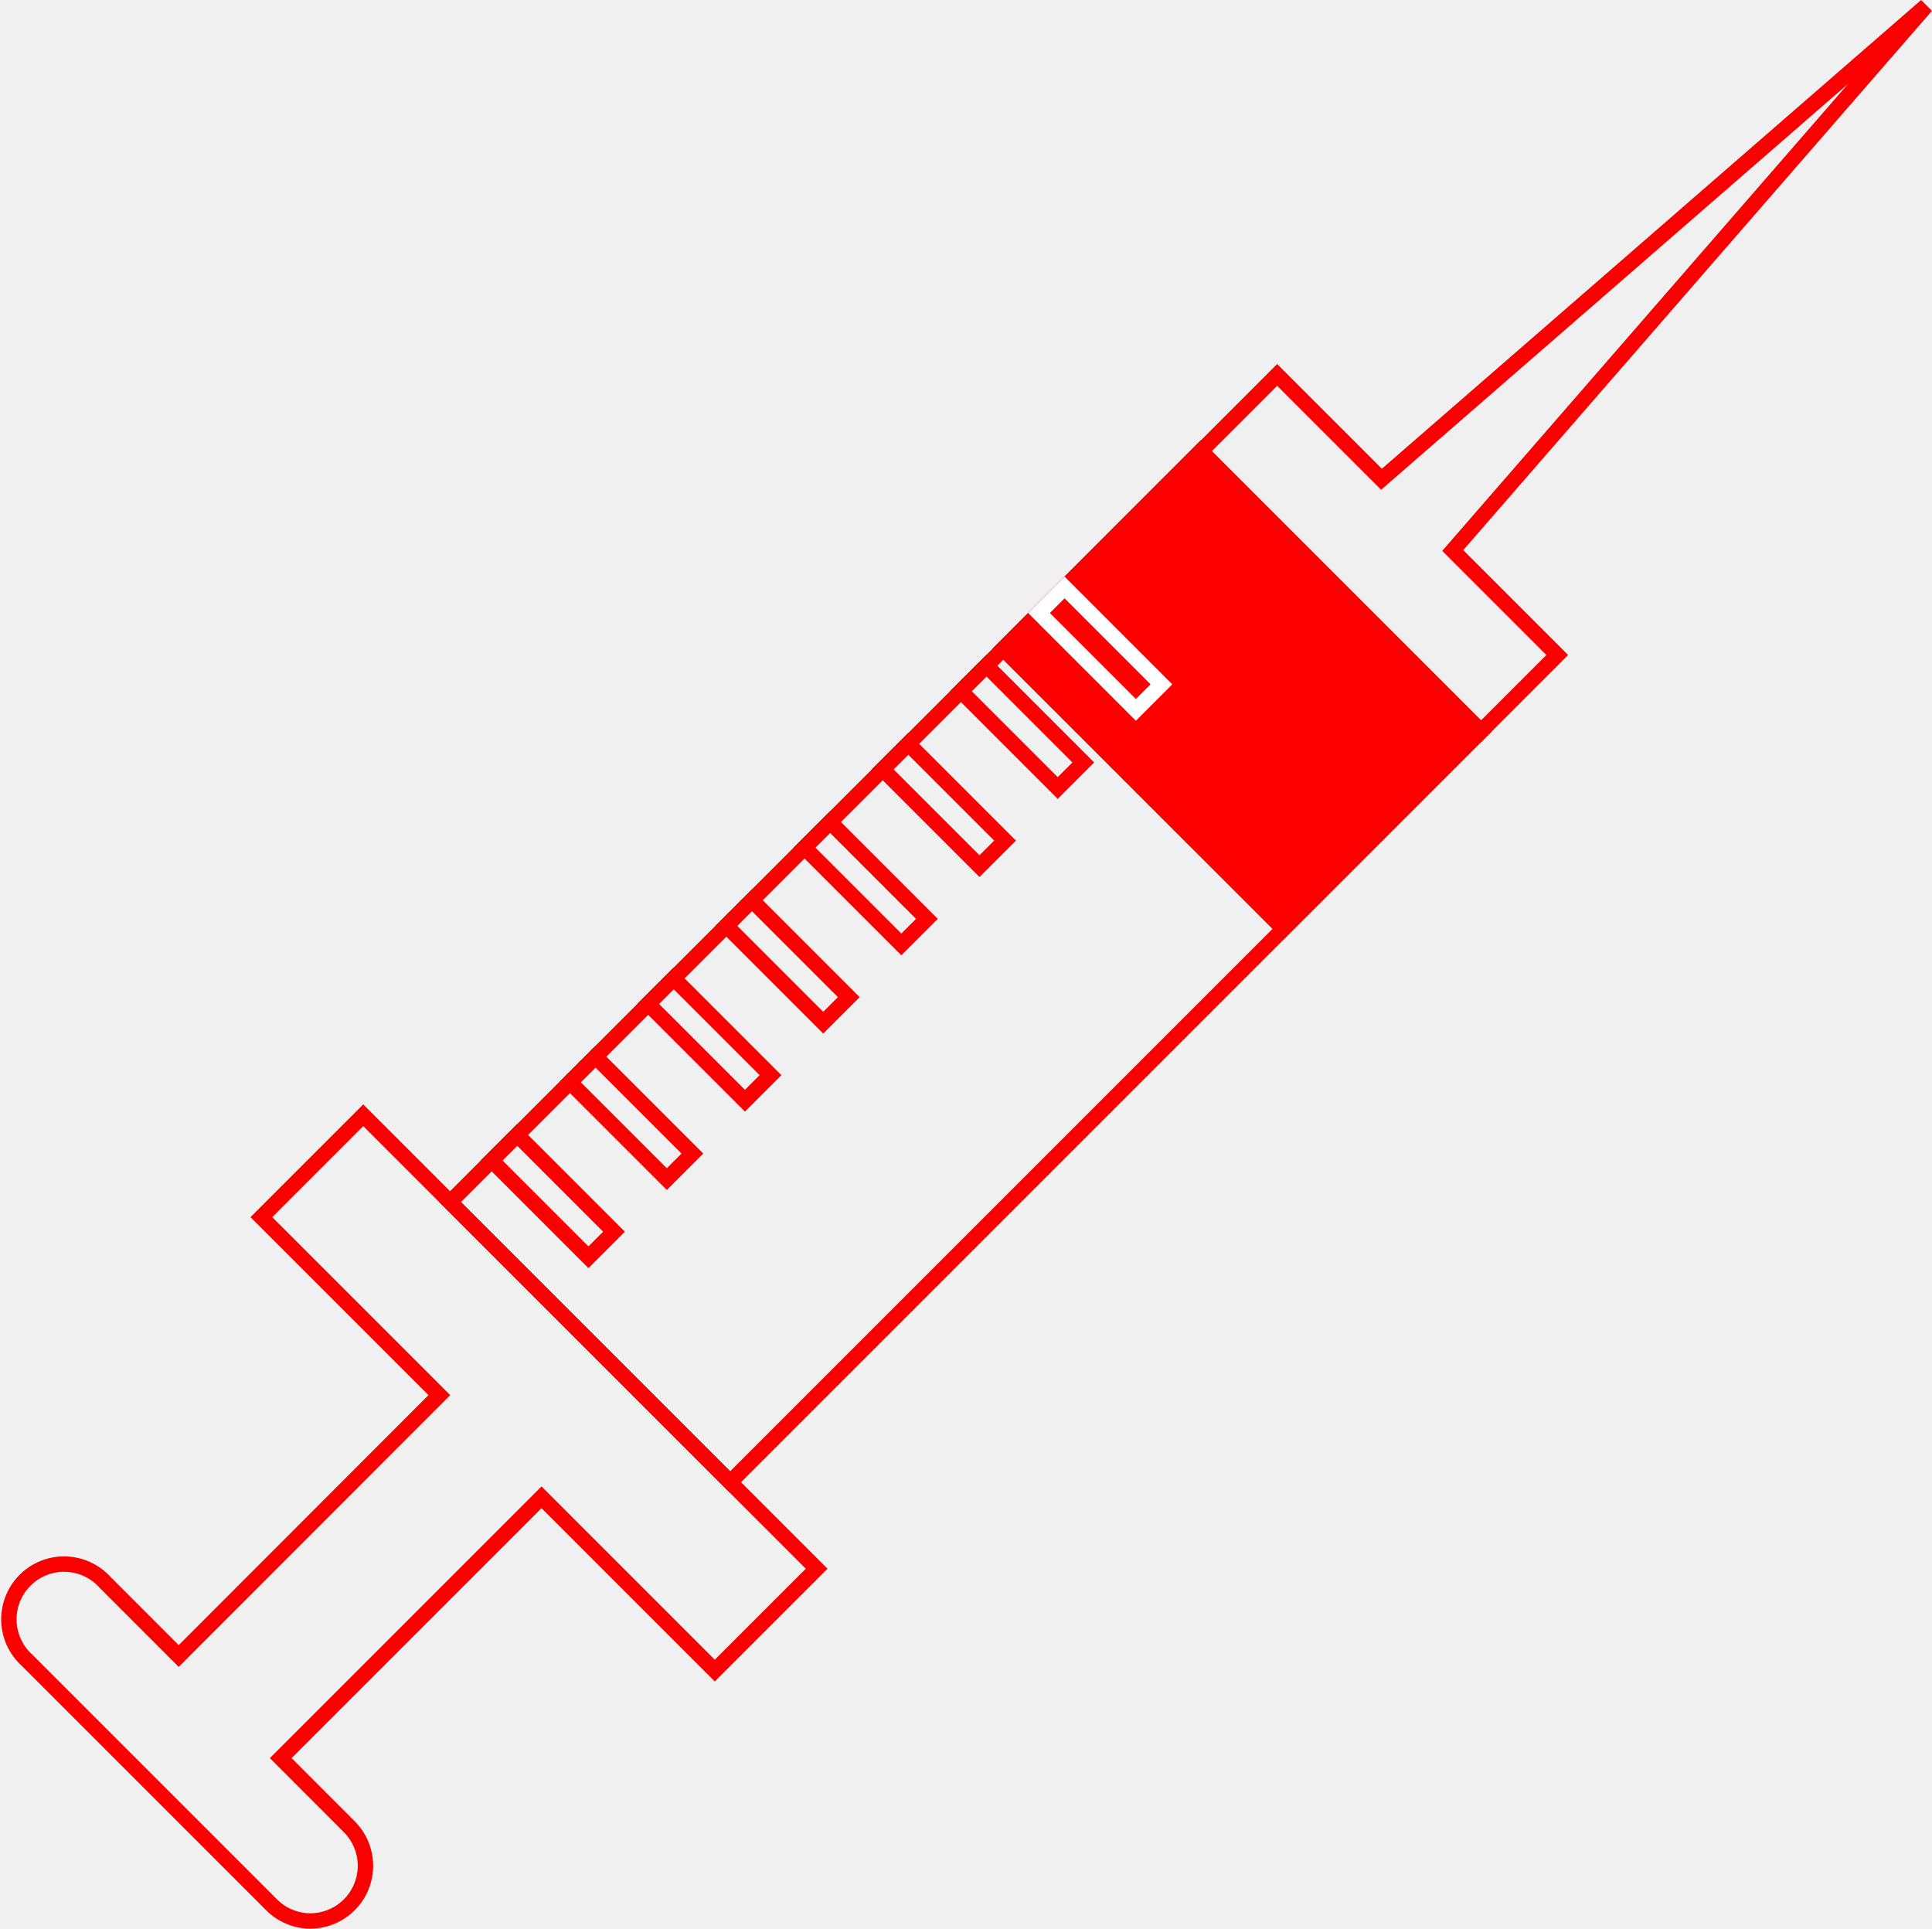
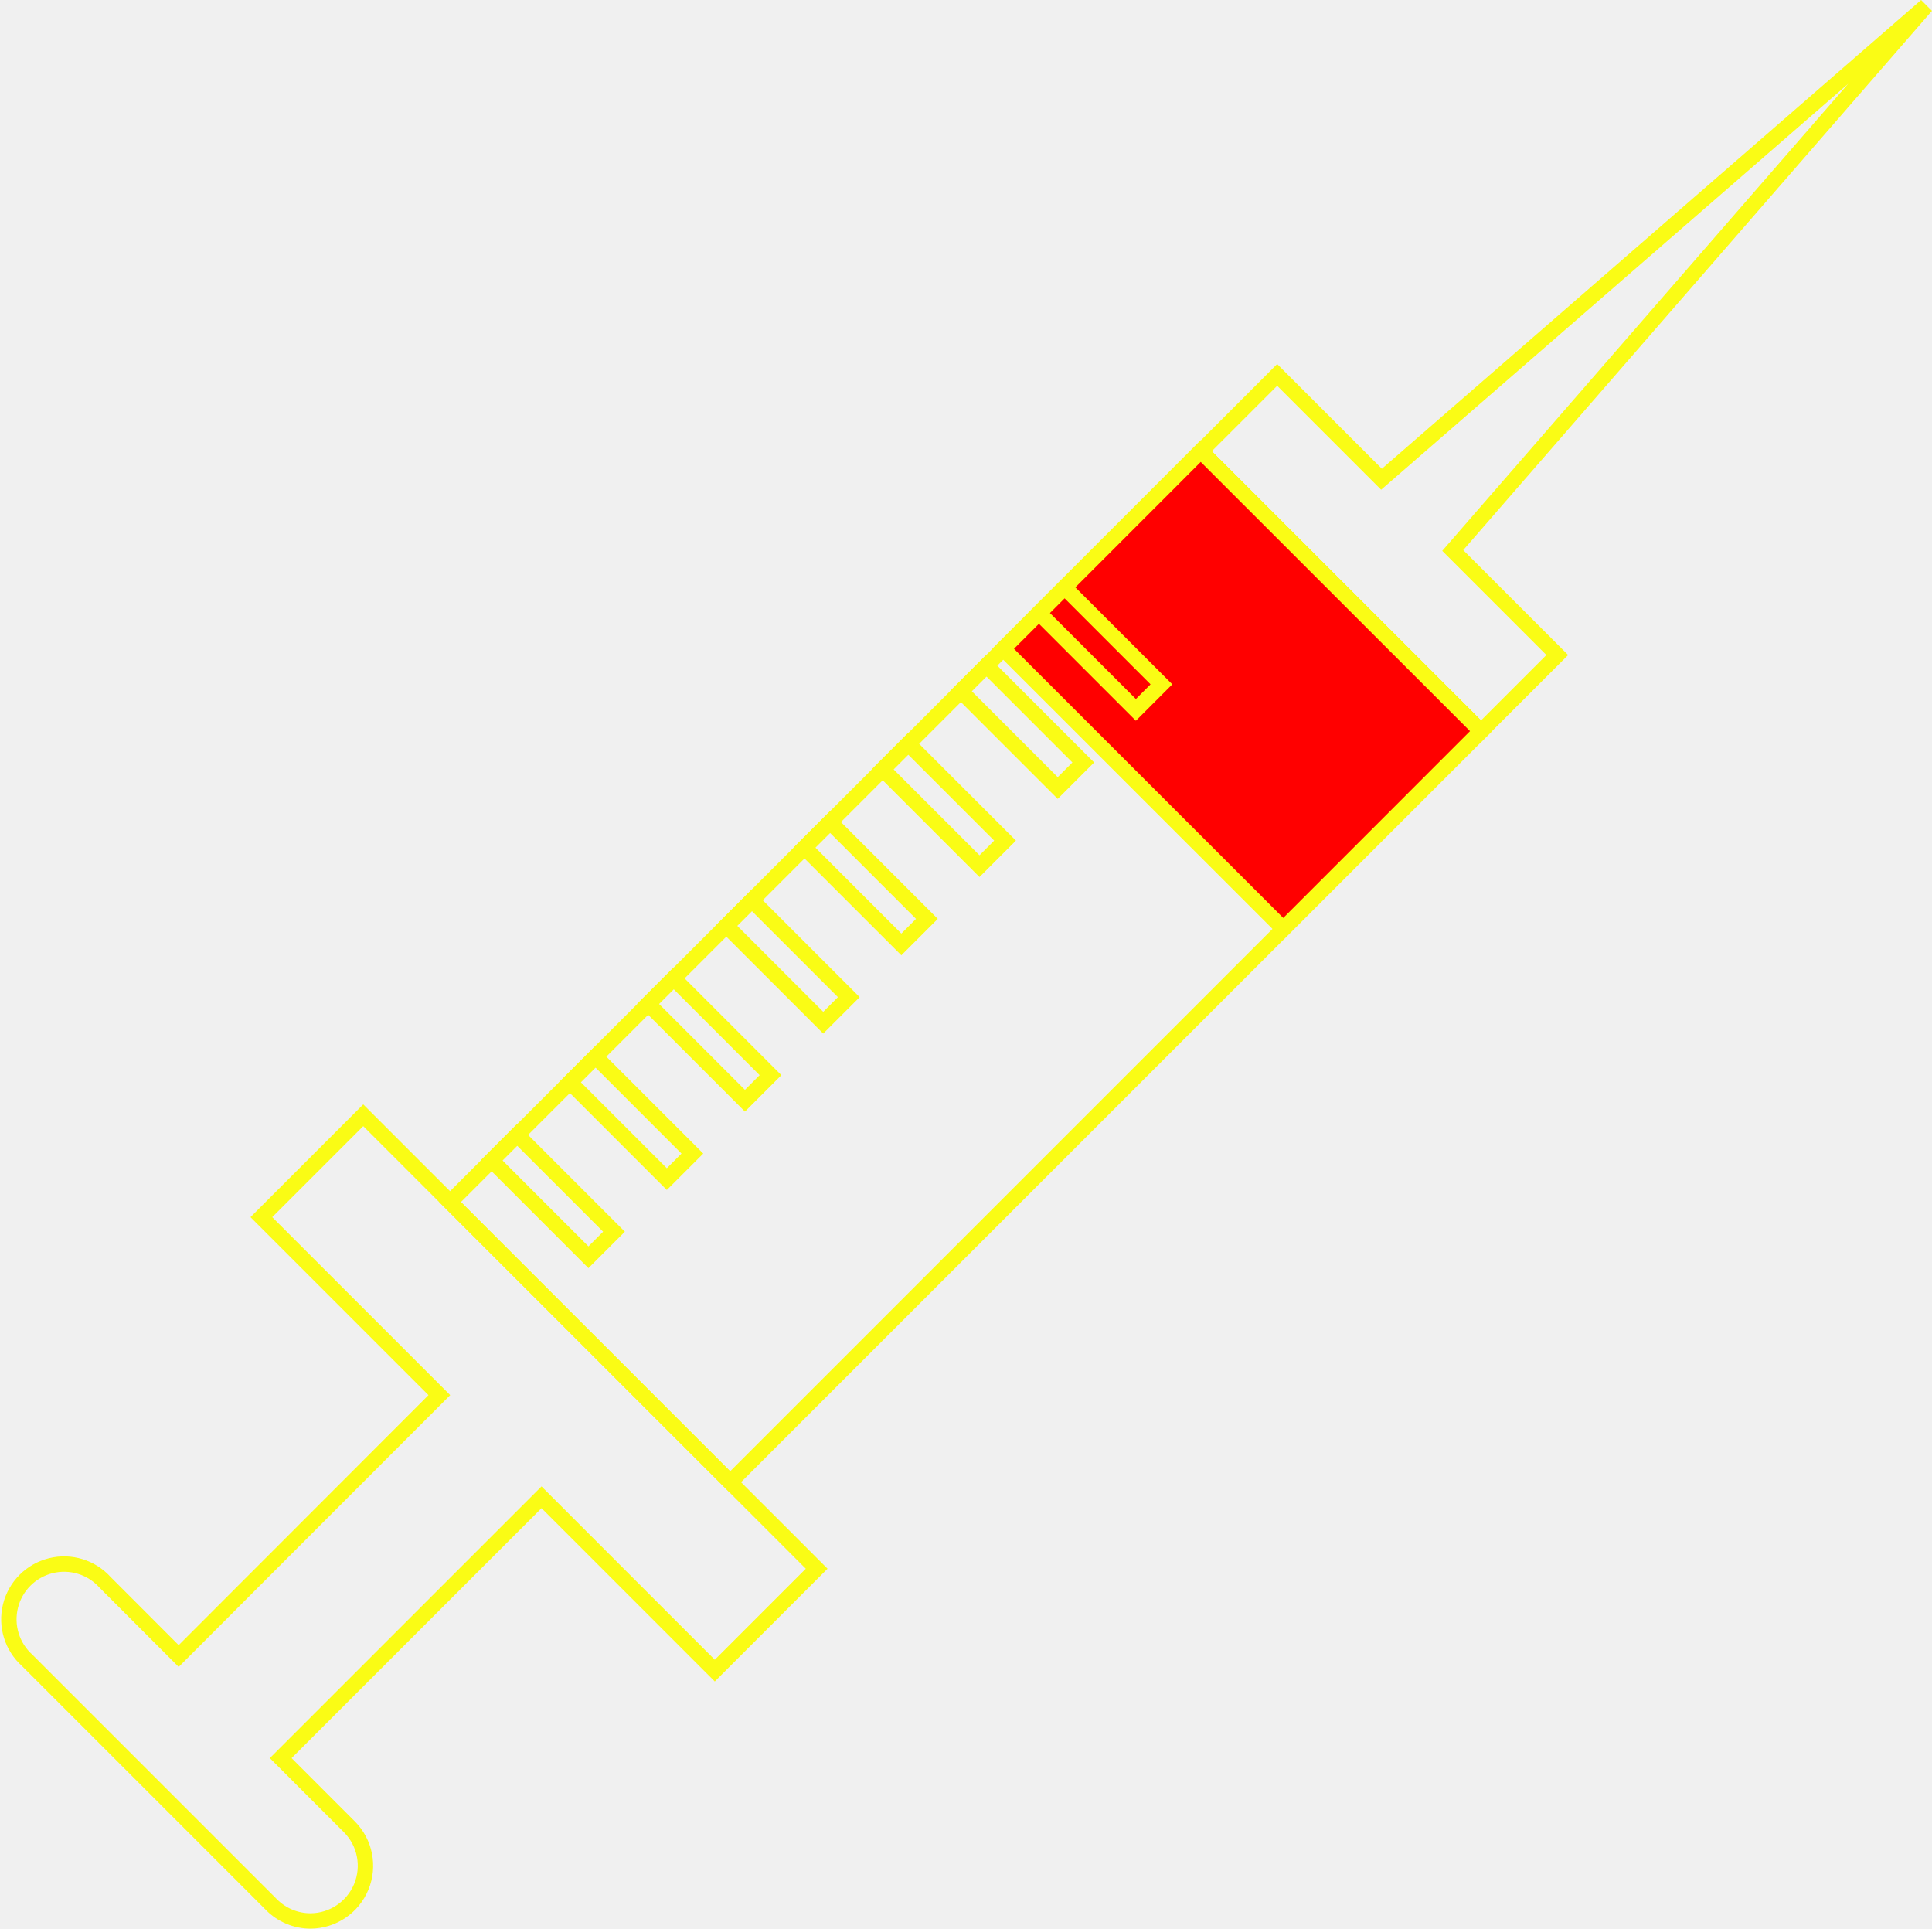
<svg xmlns="http://www.w3.org/2000/svg" version="1.1" viewBox="0 0 125.64 125.42">
-   <path d="m125.26 0.377-35.42 30.787l-6.785-6.785-4.963 4.965 18.215 18.215 4.963-4.965-6.797-6.797z" fill="none" stroke="#fa0000" />
-   <path d="m23.622 72.524-6.625 6.625 11.574 11.574-16.951 16.965-4.777-4.781a3.59 3.59 0 1 0 -5.068 5.07l15.889 15.891a3.57 3.57 0 0 0 2.531 1.049 3.59 3.59 0 0 0 2.529 -6.119l-4.469-4.471 16.961-16.961 11.268 11.27 6.625-6.625z" fill="none" stroke="#fa0000" />
-   <rect class="cls-4" transform="rotate(-45)" x="-34.575" y="75.969" width="69.05" height="25.76" fill="none" stroke="#fa0000" />
-   <rect class="cls-2" transform="rotate(-45.01)" x="16.283" y="75.961" width="18.178" height="25.761" fill="#f00" stroke="#fa0000" />
-   <rect class="cls-6" transform="rotate(-45)" x="19.591" y="75.963" width="2.35" height="8.91" fill="none" stroke="#fff" />
-   <rect class="cls-6" transform="rotate(-45)" x="12.404" y="75.962" width="2.35" height="8.91" fill="none" stroke="#fa0000" />
-   <rect class="cls-6" transform="rotate(-45)" x="5.214" y="75.958" width="2.35" height="8.91" fill="none" stroke="#fa0000" />
-   <rect class="cls-6" transform="rotate(-45)" x="-1.98" y="75.964" width="2.35" height="8.91" fill="none" stroke="#fa0000" />
-   <rect class="cls-6" transform="rotate(-45)" x="-9.17" y="75.97" width="2.35" height="8.91" fill="none" stroke="#fa0000" />
-   <rect class="cls-6" transform="rotate(-45)" x="-16.357" y="75.958" width="2.35" height="8.91" fill="none" stroke="#fa0000" />
-   <rect class="cls-6" transform="rotate(-45)" x="-23.555" y="75.971" width="2.35" height="8.91" fill="none" stroke="#fa0000" />
-   <rect class="cls-6" transform="rotate(-45)" x="-30.752" y="75.96" width="2.35" height="8.91" fill="none" stroke="#fa0000" />
+   <path d="m125.26 0.377-35.42 30.787l-6.785-6.785-4.963 4.965 18.215 18.215 4.963-4.965-6.797-6.797z" fill="none" stroke="#fafc15" />
+   <path d="m23.622 72.524-6.625 6.625 11.574 11.574-16.951 16.965-4.777-4.781a3.59 3.59 0 1 0 -5.068 5.07l15.889 15.891a3.57 3.57 0 0 0 2.531 1.049 3.59 3.59 0 0 0 2.529 -6.119l-4.469-4.471 16.961-16.961 11.268 11.27 6.625-6.625z" fill="none" stroke="#fafc15" />
+   <rect class="cls-4" transform="rotate(-45)" x="-34.575" y="75.969" width="69.05" height="25.76" fill="none" stroke="#fafc15" />
+   <rect class="cls-2" transform="rotate(-45.01)" x="16.283" y="75.961" width="18.178" height="25.761" fill="#f00" stroke="#fafc15" />
+   <rect class="cls-6" transform="rotate(-45)" x="19.591" y="75.963" width="2.35" height="8.91" fill="none" stroke="#fafc15" />
+   <rect class="cls-6" transform="rotate(-45)" x="12.404" y="75.962" width="2.35" height="8.91" fill="none" stroke="#fafc15" />
+   <rect class="cls-6" transform="rotate(-45)" x="5.214" y="75.958" width="2.35" height="8.91" fill="none" stroke="#fafc15" />
+   <rect class="cls-6" transform="rotate(-45)" x="-1.98" y="75.964" width="2.35" height="8.91" fill="none" stroke="#fafc15" />
+   <rect class="cls-6" transform="rotate(-45)" x="-9.17" y="75.97" width="2.35" height="8.91" fill="none" stroke="#fafc15" />
+   <rect class="cls-6" transform="rotate(-45)" x="-16.357" y="75.958" width="2.35" height="8.91" fill="none" stroke="#fafc15" />
+   <rect class="cls-6" transform="rotate(-45)" x="-23.555" y="75.971" width="2.35" height="8.91" fill="none" stroke="#fafc15" />
+   <rect class="cls-6" transform="rotate(-45)" x="-30.752" y="75.96" width="2.35" height="8.91" fill="none" stroke="#fafc15" />
</svg>
